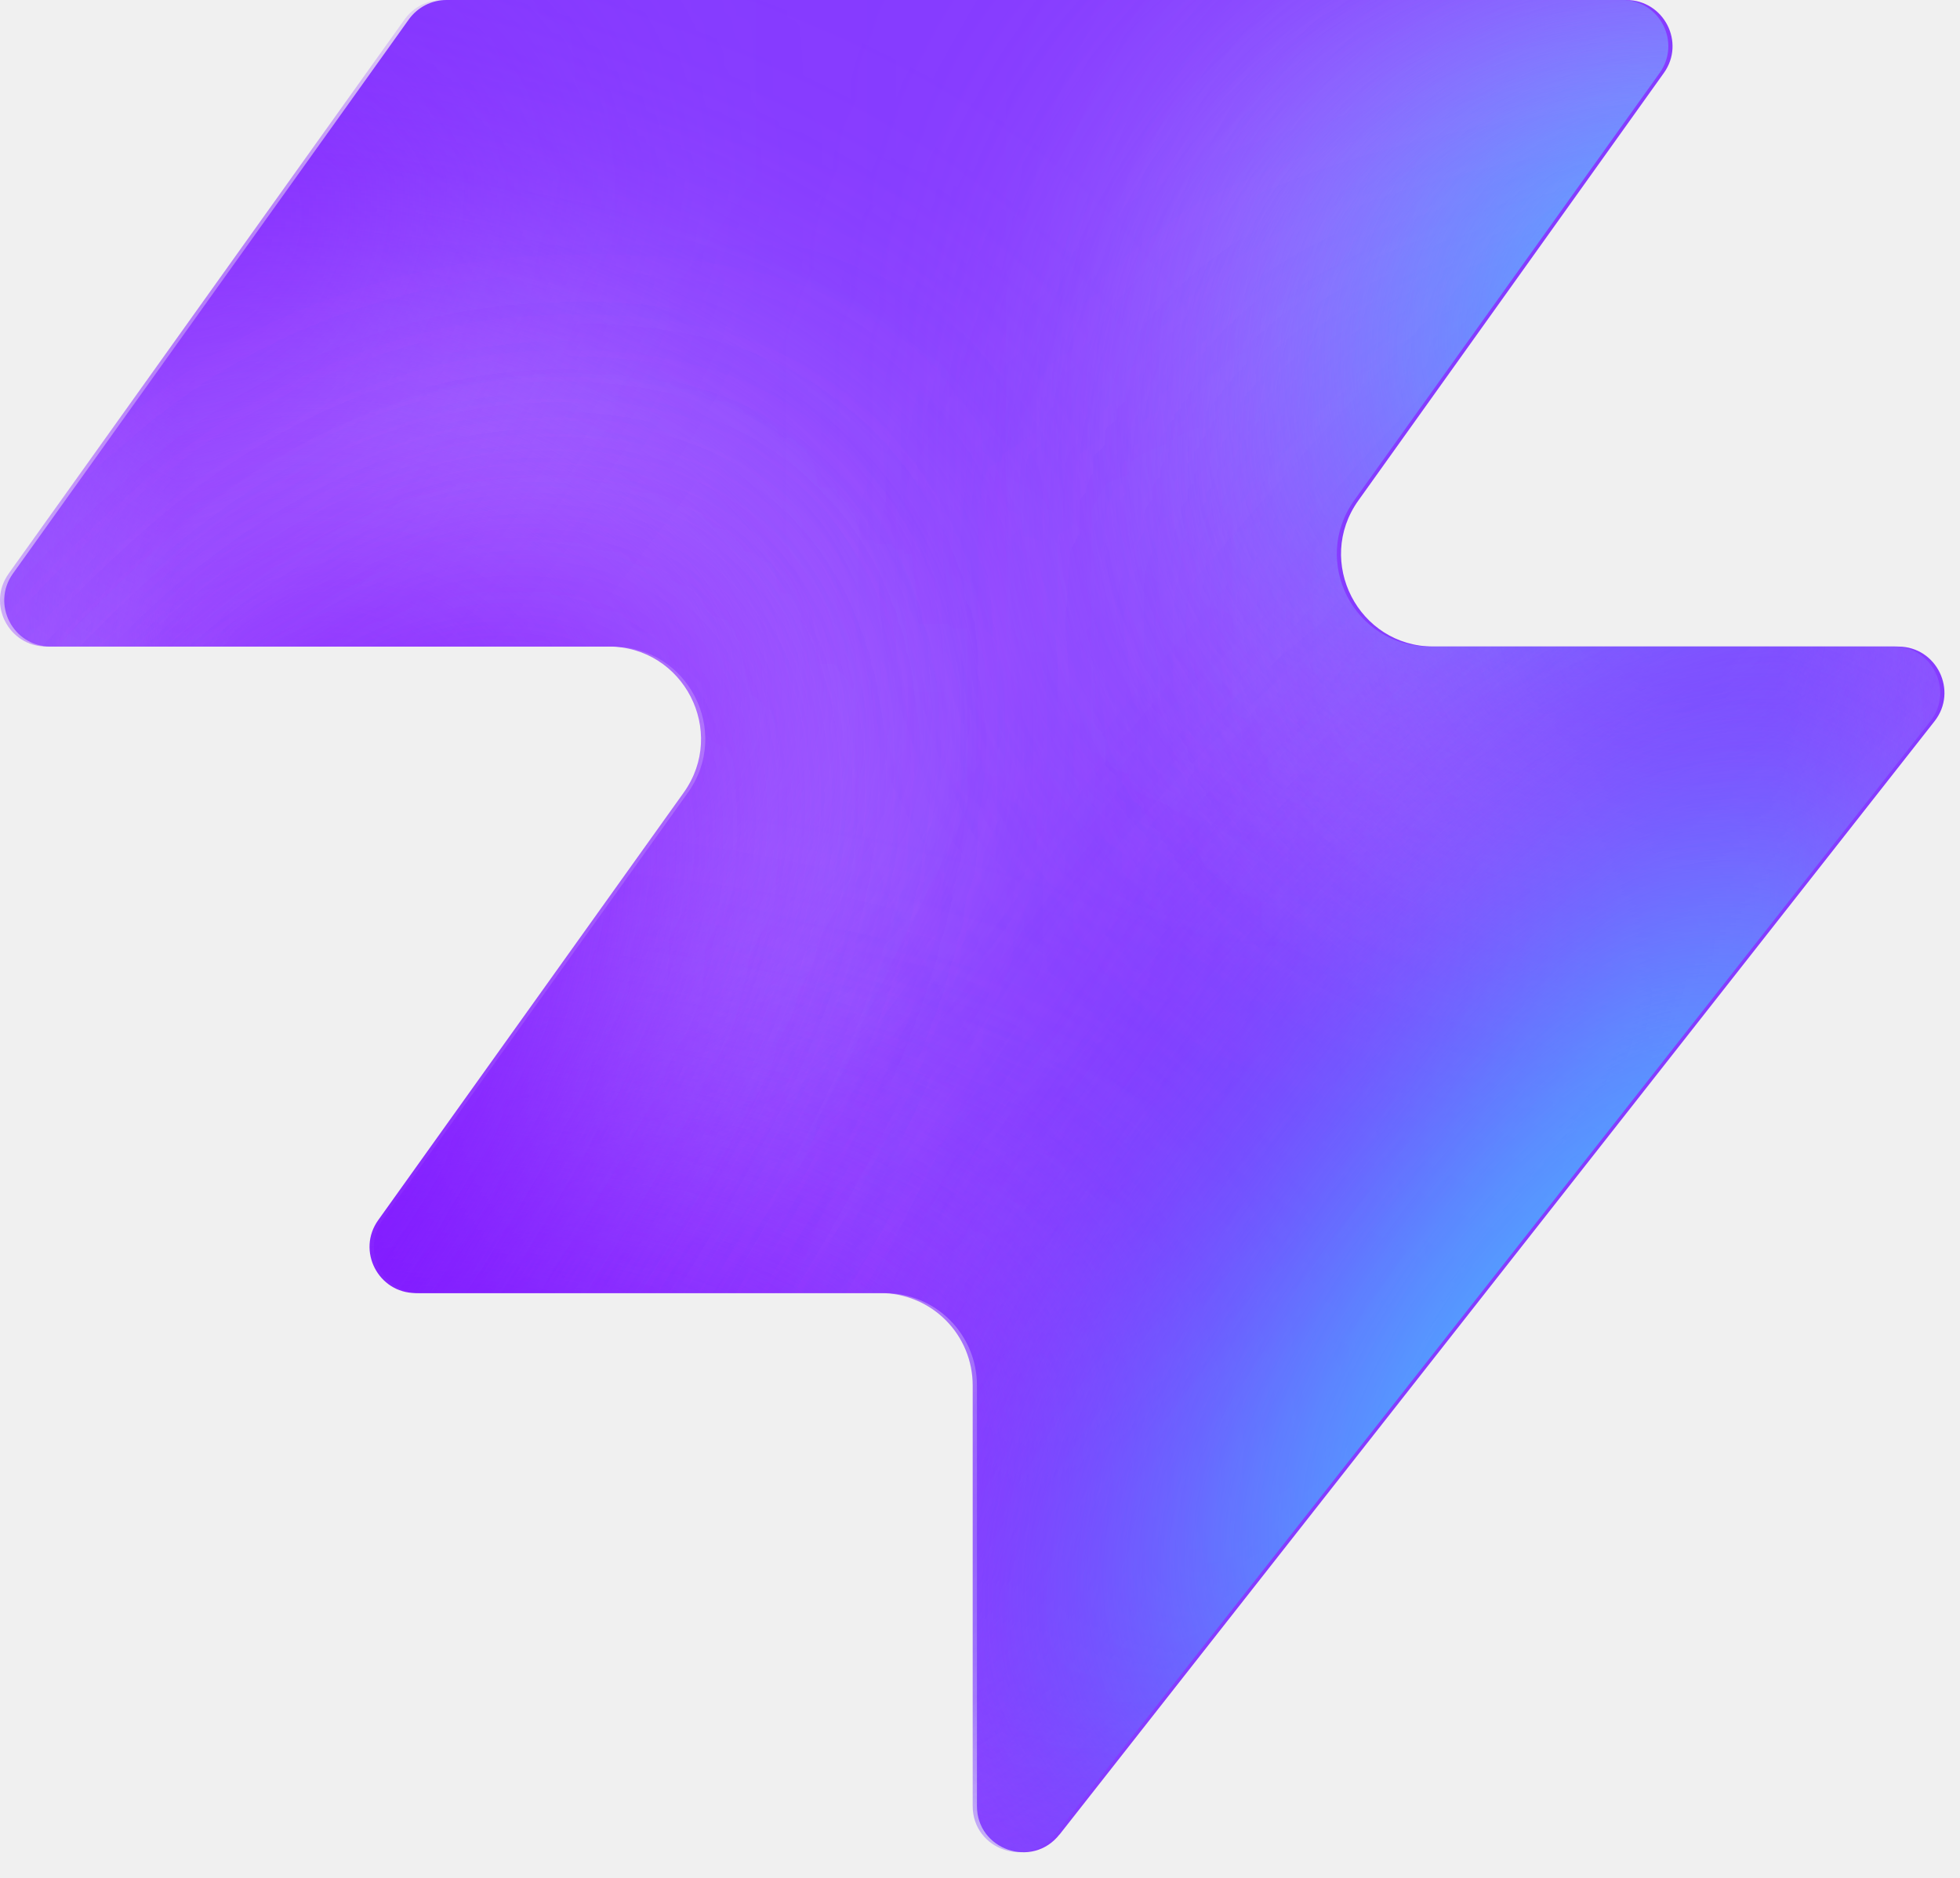
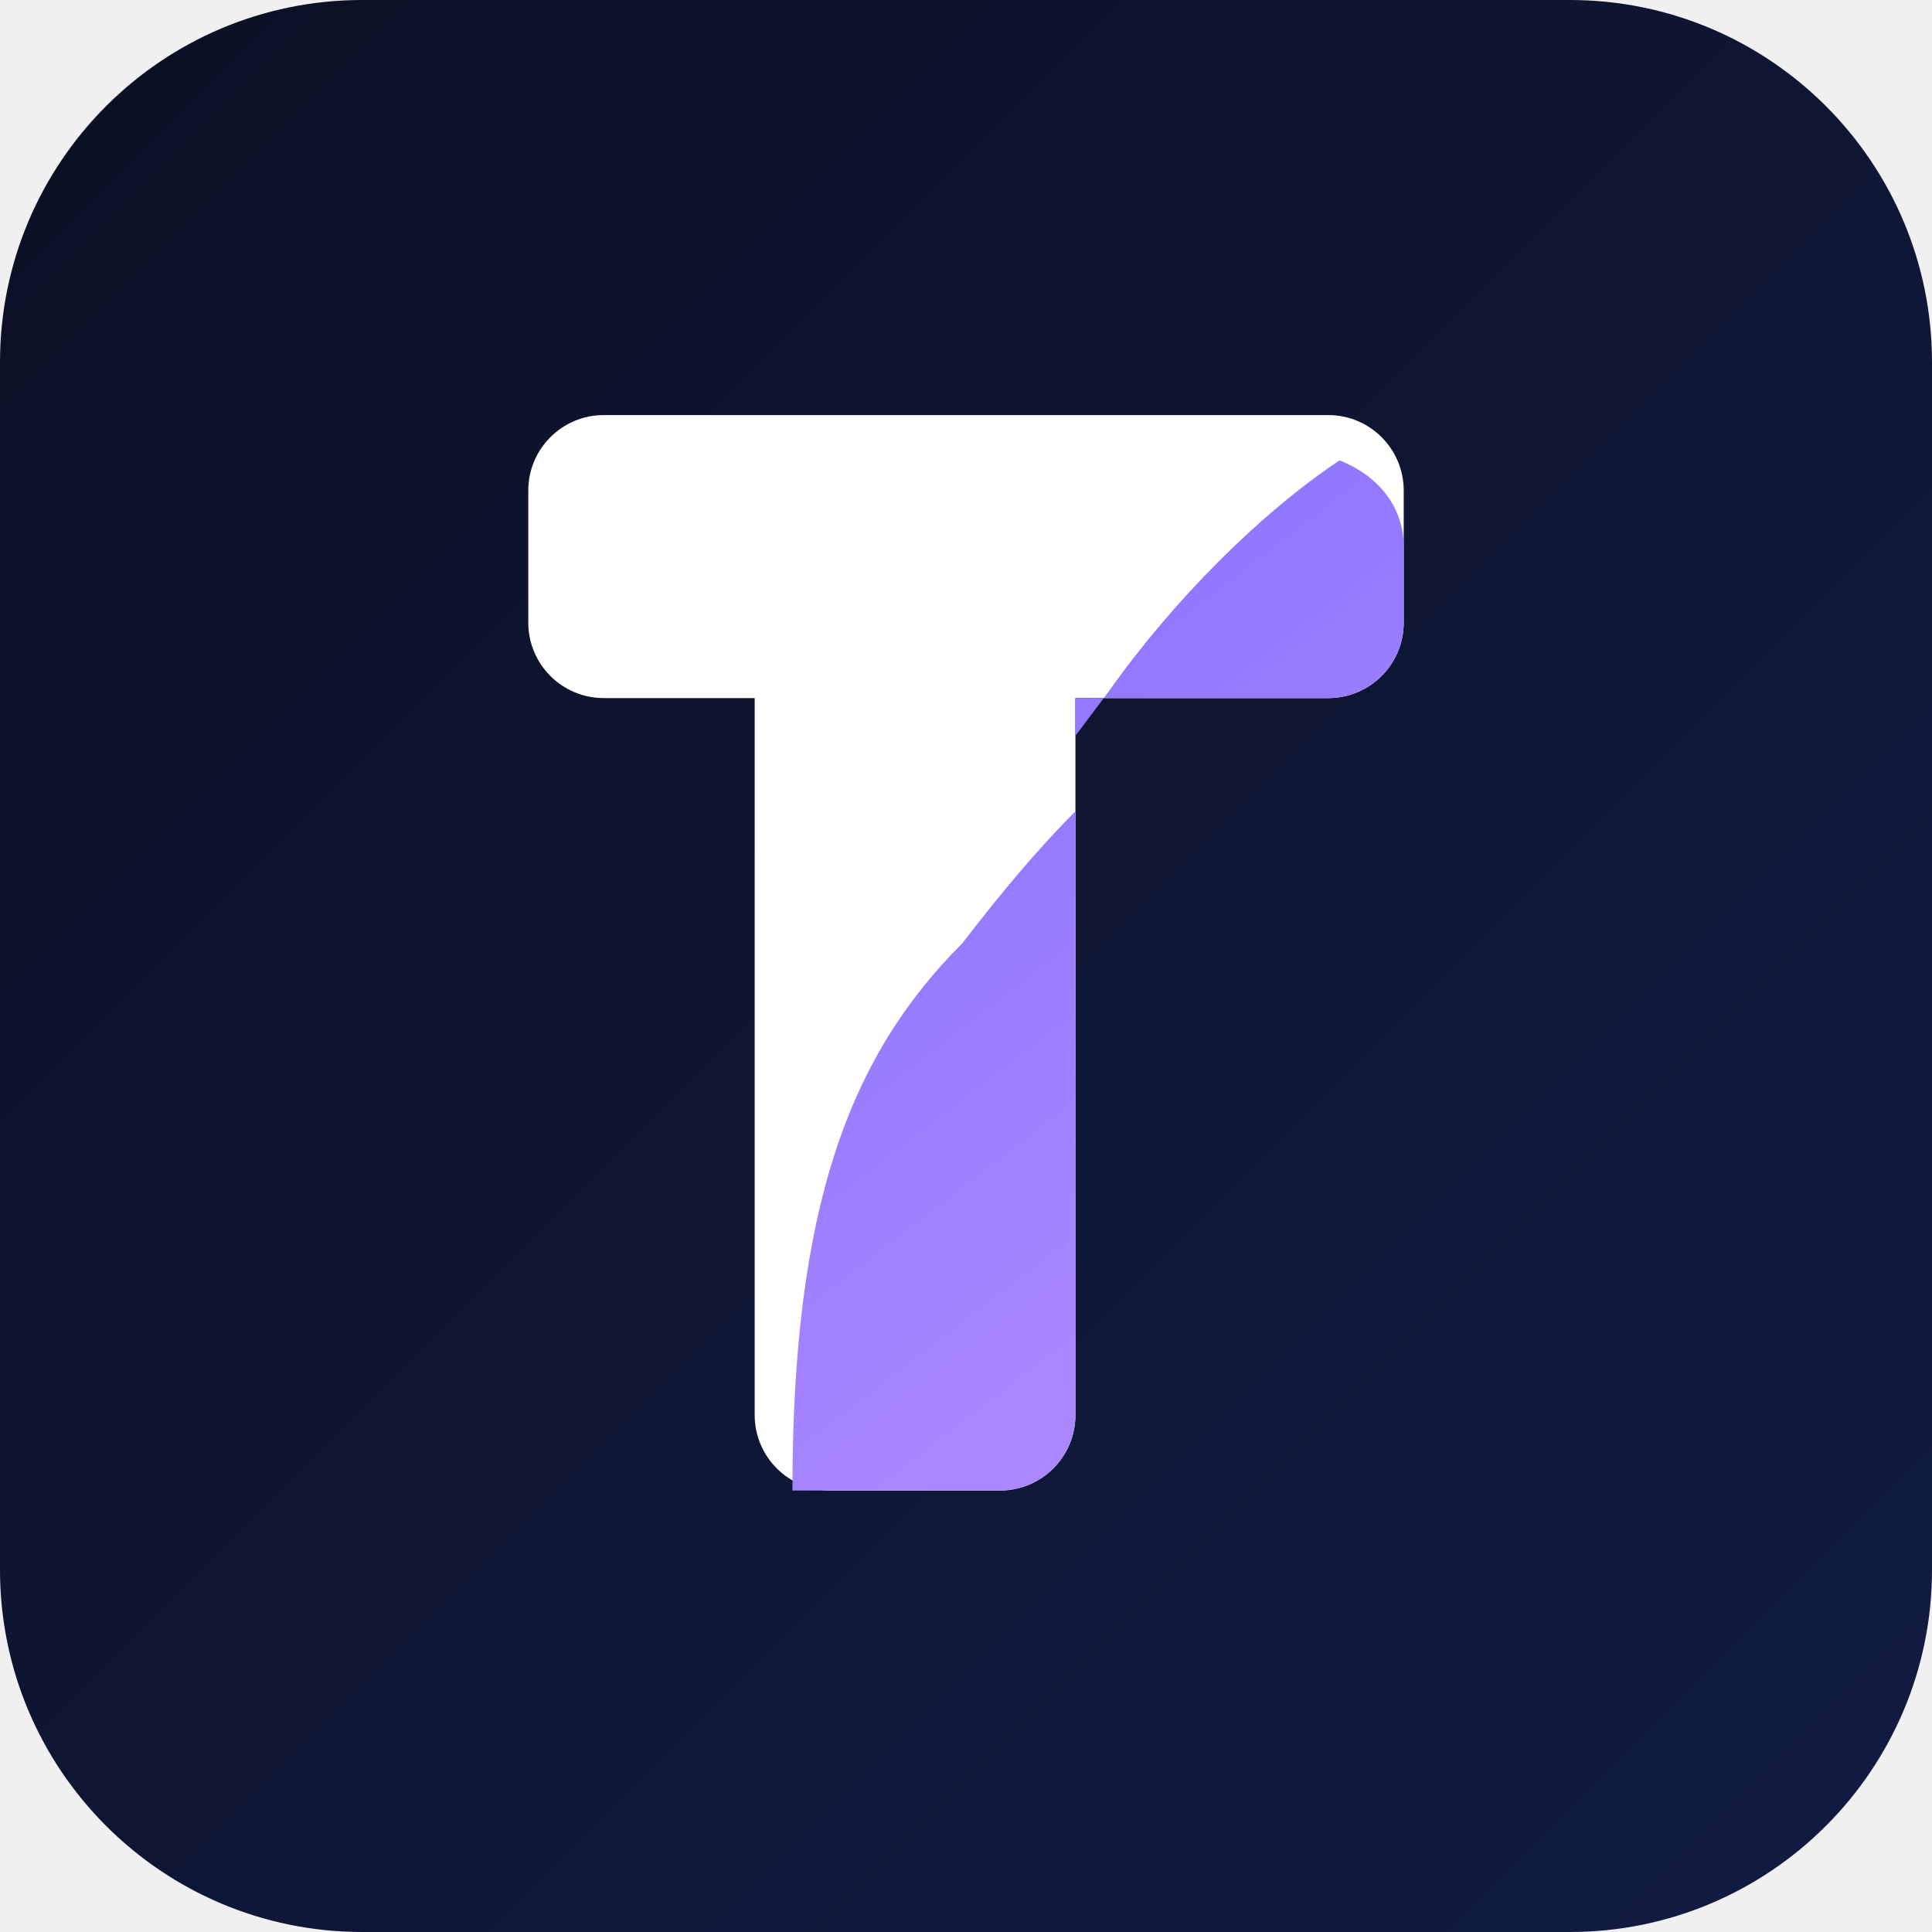
- <svg xmlns="http://www.w3.org/2000/svg" width="48" height="46" fill="none" viewBox="0 0 48 46">
-   <path fill="#863bff" d="M25.946 44.938c-.664.845-2.021.375-2.021-.698V33.937a2.26 2.26 0 0 0-2.262-2.262H10.287c-.92 0-1.456-1.04-.92-1.788l7.48-10.471c1.07-1.497 0-3.578-1.842-3.578H1.237c-.92 0-1.456-1.04-.92-1.788L10.013.474c.214-.297.556-.474.92-.474h28.894c.92 0 1.456 1.04.92 1.788l-7.48 10.471c-1.07 1.498 0 3.579 1.842 3.579h11.377c.943 0 1.473 1.088.89 1.83L25.947 44.94z" style="fill:#863bff;fill:color(display-p3 .525 .23 1);fill-opacity:1" />
-   <mask id="a" width="48" height="46" x="0" y="0" maskUnits="userSpaceOnUse" style="mask-type:alpha">
-     <path fill="#000" d="M25.842 44.938c-.664.844-2.021.375-2.021-.698V33.937a2.26 2.26 0 0 0-2.262-2.262H10.183c-.92 0-1.456-1.04-.92-1.788l7.48-10.471c1.07-1.498 0-3.579-1.842-3.579H1.133c-.92 0-1.456-1.04-.92-1.787L9.91.473c.214-.297.556-.474.92-.474h28.894c.92 0 1.456 1.04.92 1.788l-7.48 10.471c-1.07 1.498 0 3.578 1.842 3.578h11.377c.943 0 1.473 1.088.89 1.832L25.843 44.94z" style="fill:#000;fill-opacity:1" />
-   </mask>
-   <g mask="url(#a)">
-     <g filter="url(#b)">
-       <ellipse cx="5.508" cy="14.704" fill="#ede6ff" rx="5.508" ry="14.704" style="fill:#ede6ff;fill:color(display-p3 .927 .903 1);fill-opacity:1" transform="matrix(.00324 1 1 -.00324 -4.47 31.516)" />
-     </g>
-     <g filter="url(#c)">
-       <ellipse cx="10.399" cy="29.851" fill="#ede6ff" rx="10.399" ry="29.851" style="fill:#ede6ff;fill:color(display-p3 .927 .903 1);fill-opacity:1" transform="matrix(.00324 1 1 -.00324 -39.328 7.883)" />
-     </g>
-     <g filter="url(#d)">
-       <ellipse cx="5.508" cy="30.487" fill="#7e14ff" rx="5.508" ry="30.487" style="fill:#7e14ff;fill:color(display-p3 .492 .077 1);fill-opacity:1" transform="rotate(89.814 -25.913 -14.639)scale(1 -1)" />
-     </g>
-     <g filter="url(#e)">
-       <ellipse cx="5.508" cy="30.599" fill="#7e14ff" rx="5.508" ry="30.599" style="fill:#7e14ff;fill:color(display-p3 .492 .077 1);fill-opacity:1" transform="rotate(89.814 -32.644 -3.334)scale(1 -1)" />
-     </g>
-     <g filter="url(#f)">
-       <ellipse cx="5.508" cy="30.599" fill="#7e14ff" rx="5.508" ry="30.599" style="fill:#7e14ff;fill:color(display-p3 .492 .077 1);fill-opacity:1" transform="matrix(.00324 1 1 -.00324 -34.34 30.47)" />
-     </g>
-     <g filter="url(#g)">
-       <ellipse cx="14.072" cy="22.078" fill="#ede6ff" rx="14.072" ry="22.078" style="fill:#ede6ff;fill:color(display-p3 .927 .903 1);fill-opacity:1" transform="rotate(93.35 24.506 48.493)scale(-1 1)" />
-     </g>
-     <g filter="url(#h)">
-       <ellipse cx="3.47" cy="21.501" fill="#7e14ff" rx="3.47" ry="21.501" style="fill:#7e14ff;fill:color(display-p3 .492 .077 1);fill-opacity:1" transform="rotate(89.009 28.708 47.59)scale(-1 1)" />
-     </g>
-     <g filter="url(#i)">
-       <ellipse cx="3.47" cy="21.501" fill="#7e14ff" rx="3.47" ry="21.501" style="fill:#7e14ff;fill:color(display-p3 .492 .077 1);fill-opacity:1" transform="rotate(89.009 28.708 47.59)scale(-1 1)" />
-     </g>
-     <g filter="url(#j)">
-       <ellipse cx=".387" cy="8.972" fill="#7e14ff" rx="4.407" ry="29.108" style="fill:#7e14ff;fill:color(display-p3 .492 .077 1);fill-opacity:1" transform="rotate(39.51 .387 8.972)" />
-     </g>
-     <g filter="url(#k)">
-       <ellipse cx="47.523" cy="-6.092" fill="#7e14ff" rx="4.407" ry="29.108" style="fill:#7e14ff;fill:color(display-p3 .492 .077 1);fill-opacity:1" transform="rotate(37.892 47.523 -6.092)" />
-     </g>
-     <g filter="url(#l)">
-       <ellipse cx="41.412" cy="6.333" fill="#47bfff" rx="5.971" ry="9.665" style="fill:#47bfff;fill:color(display-p3 .28 .748 1);fill-opacity:1" transform="rotate(37.892 41.412 6.333)" />
-     </g>
-     <g filter="url(#m)">
-       <ellipse cx="-1.879" cy="38.332" fill="#7e14ff" rx="4.407" ry="29.108" style="fill:#7e14ff;fill:color(display-p3 .492 .077 1);fill-opacity:1" transform="rotate(37.892 -1.88 38.332)" />
-     </g>
-     <g filter="url(#n)">
-       <ellipse cx="-1.879" cy="38.332" fill="#7e14ff" rx="4.407" ry="29.108" style="fill:#7e14ff;fill:color(display-p3 .492 .077 1);fill-opacity:1" transform="rotate(37.892 -1.88 38.332)" />
-     </g>
-     <g filter="url(#o)">
-       <ellipse cx="35.651" cy="29.907" fill="#7e14ff" rx="4.407" ry="29.108" style="fill:#7e14ff;fill:color(display-p3 .492 .077 1);fill-opacity:1" transform="rotate(37.892 35.651 29.907)" />
-     </g>
-     <g filter="url(#p)">
-       <ellipse cx="38.418" cy="32.4" fill="#47bfff" rx="5.971" ry="15.297" style="fill:#47bfff;fill:color(display-p3 .28 .748 1);fill-opacity:1" transform="rotate(37.892 38.418 32.4)" />
-     </g>
-   </g>
+ <svg xmlns="http://www.w3.org/2000/svg" width="512" height="512" viewBox="0 0 512 512" fill="none">
  <defs>
-     <filter id="b" width="60.045" height="41.654" x="-19.77" y="16.149" color-interpolation-filters="sRGB" filterUnits="userSpaceOnUse">
-       <feFlood flood-opacity="0" result="BackgroundImageFix" />
-       <feBlend in="SourceGraphic" in2="BackgroundImageFix" result="shape" />
-       <feGaussianBlur result="effect1_foregroundBlur_2002_17158" stdDeviation="7.659" />
-     </filter>
-     <filter id="c" width="90.34" height="51.437" x="-54.613" y="-7.533" color-interpolation-filters="sRGB" filterUnits="userSpaceOnUse">
-       <feFlood flood-opacity="0" result="BackgroundImageFix" />
-       <feBlend in="SourceGraphic" in2="BackgroundImageFix" result="shape" />
-       <feGaussianBlur result="effect1_foregroundBlur_2002_17158" stdDeviation="7.659" />
-     </filter>
-     <filter id="d" width="79.355" height="29.4" x="-49.64" y="2.03" color-interpolation-filters="sRGB" filterUnits="userSpaceOnUse">
-       <feFlood flood-opacity="0" result="BackgroundImageFix" />
-       <feBlend in="SourceGraphic" in2="BackgroundImageFix" result="shape" />
-       <feGaussianBlur result="effect1_foregroundBlur_2002_17158" stdDeviation="4.596" />
-     </filter>
-     <filter id="e" width="79.579" height="29.4" x="-45.045" y="20.029" color-interpolation-filters="sRGB" filterUnits="userSpaceOnUse">
-       <feFlood flood-opacity="0" result="BackgroundImageFix" />
-       <feBlend in="SourceGraphic" in2="BackgroundImageFix" result="shape" />
-       <feGaussianBlur result="effect1_foregroundBlur_2002_17158" stdDeviation="4.596" />
-     </filter>
-     <filter id="f" width="79.579" height="29.4" x="-43.513" y="21.178" color-interpolation-filters="sRGB" filterUnits="userSpaceOnUse">
-       <feFlood flood-opacity="0" result="BackgroundImageFix" />
-       <feBlend in="SourceGraphic" in2="BackgroundImageFix" result="shape" />
-       <feGaussianBlur result="effect1_foregroundBlur_2002_17158" stdDeviation="4.596" />
-     </filter>
-     <filter id="g" width="74.749" height="58.852" x="15.756" y="-17.901" color-interpolation-filters="sRGB" filterUnits="userSpaceOnUse">
-       <feFlood flood-opacity="0" result="BackgroundImageFix" />
-       <feBlend in="SourceGraphic" in2="BackgroundImageFix" result="shape" />
-       <feGaussianBlur result="effect1_foregroundBlur_2002_17158" stdDeviation="7.659" />
-     </filter>
-     <filter id="h" width="61.377" height="25.362" x="23.548" y="2.284" color-interpolation-filters="sRGB" filterUnits="userSpaceOnUse">
-       <feFlood flood-opacity="0" result="BackgroundImageFix" />
-       <feBlend in="SourceGraphic" in2="BackgroundImageFix" result="shape" />
-       <feGaussianBlur result="effect1_foregroundBlur_2002_17158" stdDeviation="4.596" />
-     </filter>
-     <filter id="i" width="61.377" height="25.362" x="23.548" y="2.284" color-interpolation-filters="sRGB" filterUnits="userSpaceOnUse">
-       <feFlood flood-opacity="0" result="BackgroundImageFix" />
-       <feBlend in="SourceGraphic" in2="BackgroundImageFix" result="shape" />
-       <feGaussianBlur result="effect1_foregroundBlur_2002_17158" stdDeviation="4.596" />
-     </filter>
-     <filter id="j" width="56.045" height="63.649" x="-27.636" y="-22.853" color-interpolation-filters="sRGB" filterUnits="userSpaceOnUse">
-       <feFlood flood-opacity="0" result="BackgroundImageFix" />
-       <feBlend in="SourceGraphic" in2="BackgroundImageFix" result="shape" />
-       <feGaussianBlur result="effect1_foregroundBlur_2002_17158" stdDeviation="4.596" />
-     </filter>
-     <filter id="k" width="54.814" height="64.646" x="20.116" y="-38.415" color-interpolation-filters="sRGB" filterUnits="userSpaceOnUse">
-       <feFlood flood-opacity="0" result="BackgroundImageFix" />
-       <feBlend in="SourceGraphic" in2="BackgroundImageFix" result="shape" />
-       <feGaussianBlur result="effect1_foregroundBlur_2002_17158" stdDeviation="4.596" />
-     </filter>
-     <filter id="l" width="33.541" height="35.313" x="24.641" y="-11.323" color-interpolation-filters="sRGB" filterUnits="userSpaceOnUse">
-       <feFlood flood-opacity="0" result="BackgroundImageFix" />
-       <feBlend in="SourceGraphic" in2="BackgroundImageFix" result="shape" />
-       <feGaussianBlur result="effect1_foregroundBlur_2002_17158" stdDeviation="4.596" />
-     </filter>
-     <filter id="m" width="54.814" height="64.646" x="-29.286" y="6.009" color-interpolation-filters="sRGB" filterUnits="userSpaceOnUse">
-       <feFlood flood-opacity="0" result="BackgroundImageFix" />
-       <feBlend in="SourceGraphic" in2="BackgroundImageFix" result="shape" />
-       <feGaussianBlur result="effect1_foregroundBlur_2002_17158" stdDeviation="4.596" />
-     </filter>
-     <filter id="n" width="54.814" height="64.646" x="-29.286" y="6.009" color-interpolation-filters="sRGB" filterUnits="userSpaceOnUse">
-       <feFlood flood-opacity="0" result="BackgroundImageFix" />
-       <feBlend in="SourceGraphic" in2="BackgroundImageFix" result="shape" />
-       <feGaussianBlur result="effect1_foregroundBlur_2002_17158" stdDeviation="4.596" />
-     </filter>
-     <filter id="o" width="54.814" height="64.646" x="8.244" y="-2.416" color-interpolation-filters="sRGB" filterUnits="userSpaceOnUse">
-       <feFlood flood-opacity="0" result="BackgroundImageFix" />
-       <feBlend in="SourceGraphic" in2="BackgroundImageFix" result="shape" />
-       <feGaussianBlur result="effect1_foregroundBlur_2002_17158" stdDeviation="4.596" />
-     </filter>
-     <filter id="p" width="39.409" height="43.623" x="18.713" y="10.588" color-interpolation-filters="sRGB" filterUnits="userSpaceOnUse">
-       <feFlood flood-opacity="0" result="BackgroundImageFix" />
-       <feBlend in="SourceGraphic" in2="BackgroundImageFix" result="shape" />
-       <feGaussianBlur result="effect1_foregroundBlur_2002_17158" stdDeviation="4.596" />
-     </filter>
+     <linearGradient id="bg" x1="0" y1="0" x2="512" y2="512" gradientUnits="userSpaceOnUse">
+       <stop stop-color="#0B1023" />
+       <stop offset="1" stop-color="#111C44" />
+     </linearGradient>
+     <linearGradient id="accent" x1="160" y1="120" x2="360" y2="380" gradientUnits="userSpaceOnUse">
+       <stop stop-color="#7C6CFF" />
+       <stop offset="1" stop-color="#B38CFF" />
+     </linearGradient>
  </defs>
+   <rect width="512" height="512" rx="96" fill="url(#bg)" />
+   <path d="M140 130C140 118.954 148.954 110 160 110H352C363.046 110 372 118.954 372 130V165C372 176.046 363.046 185 352 185H285V375C285 386.046 276.046 395 265 395H220C208.954 395 200 386.046 200 375V185H160C148.954 185 140 176.046 140 165V130Z" fill="white" />
+   <path d="M285 185H352C363.046 185 372 176.046 372 165V145C372 134 365 126 355 122C334 136 311 159 294 183C291 187 288 191 285 195V185Z" fill="url(#accent)" />
+   <path d="M255 250C225 280 210 320 210 395H265C276.046 395 285 386.046 285 375V215C275 225 265 237 255 250Z" fill="url(#accent)" />
</svg>
